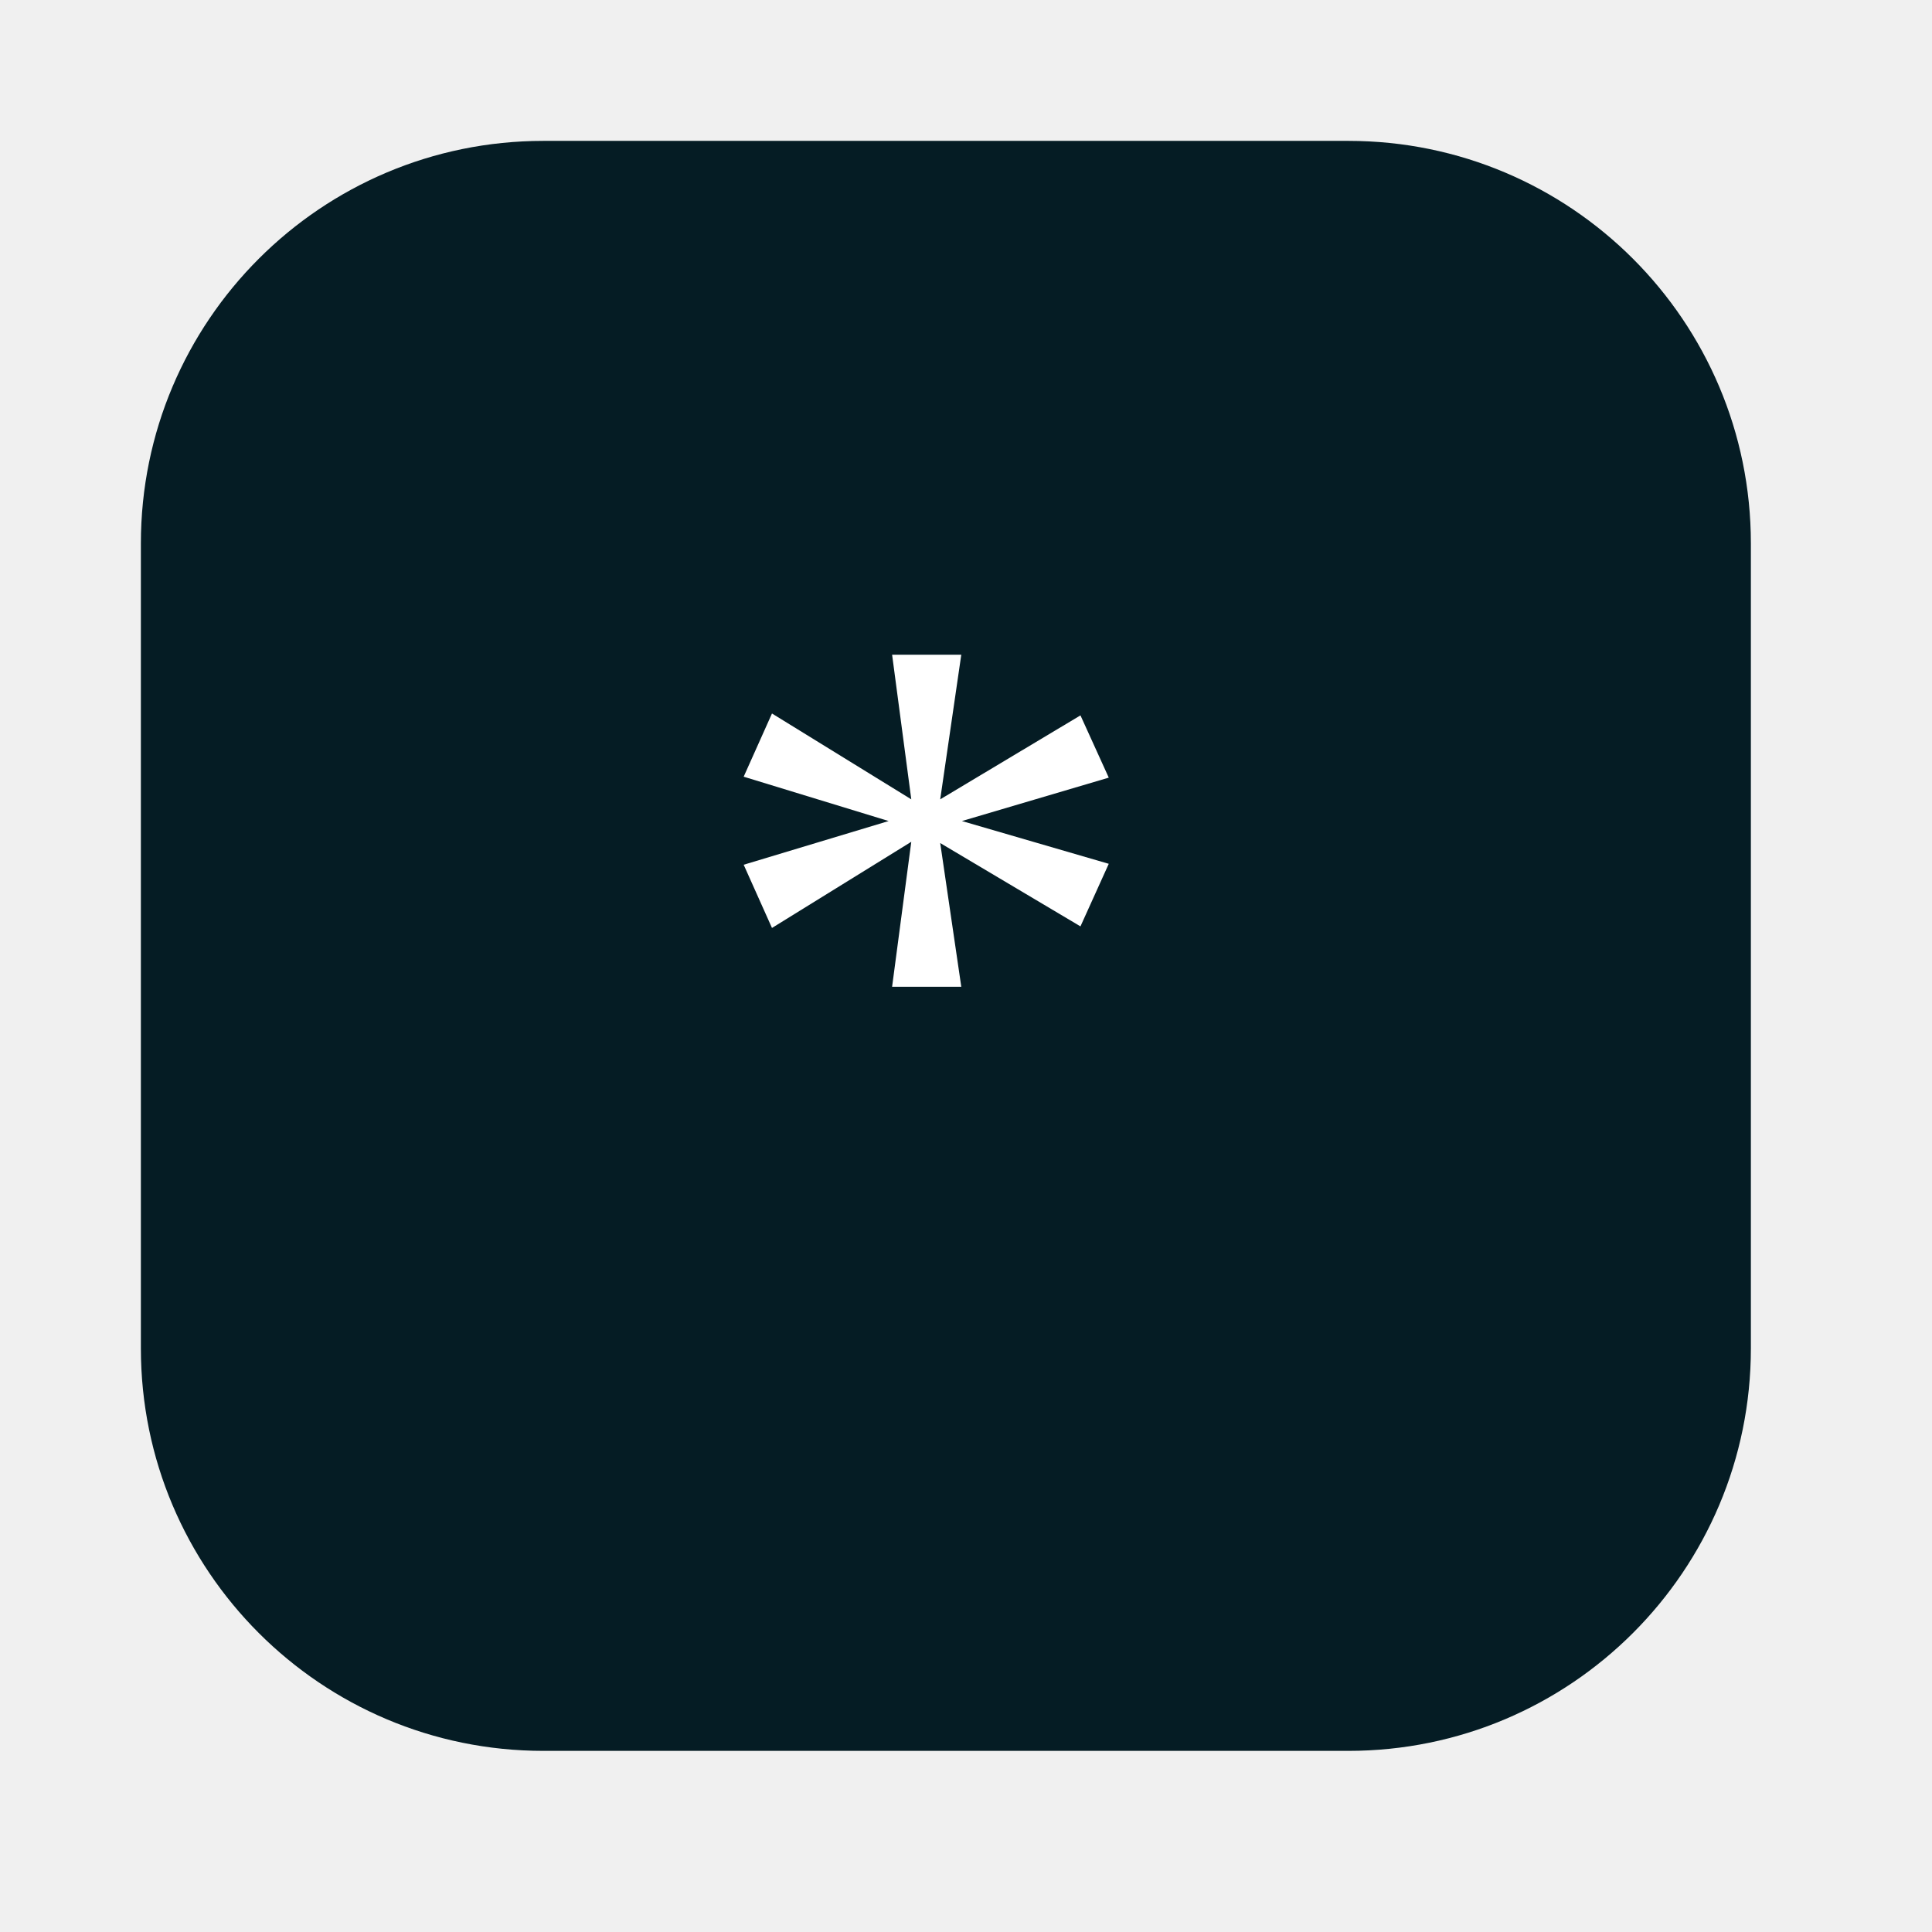
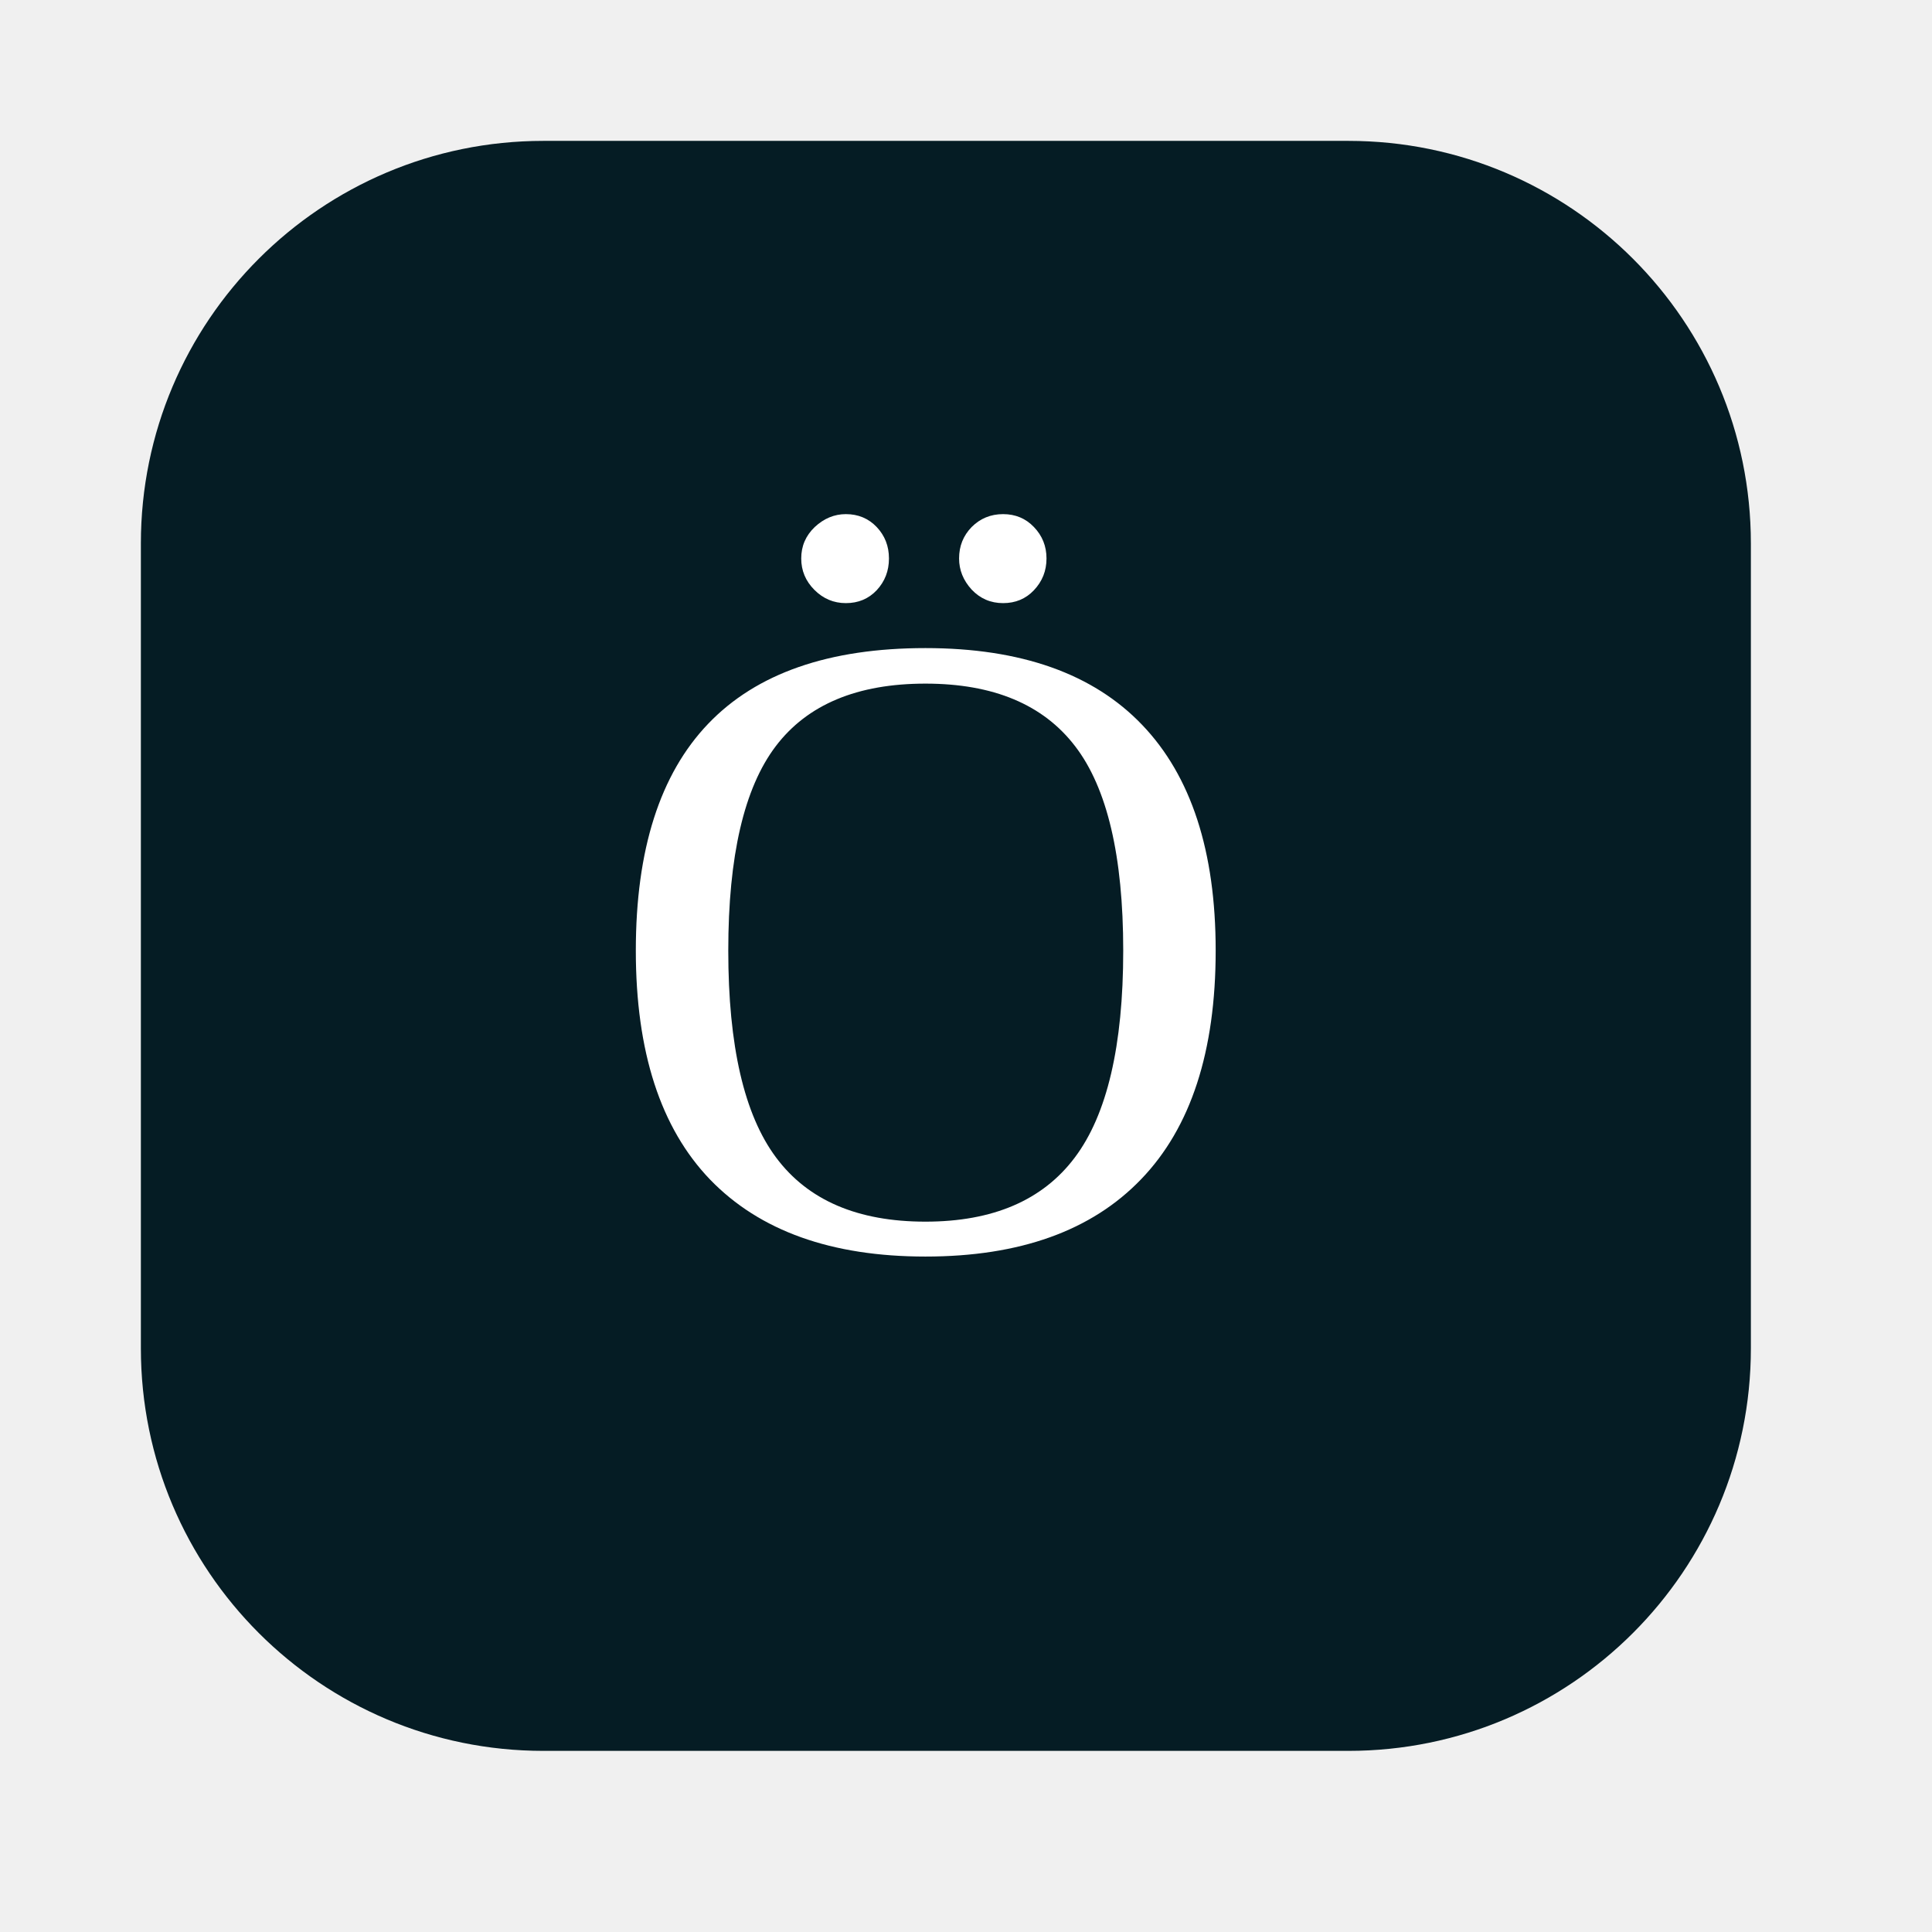
<svg xmlns="http://www.w3.org/2000/svg" version="1.1" baseProfile="full" width="96" height="96">
  <rect x="7" y="7" rx="20" ry="20" width="80" height="80" fill="#051C24" />
-   <text x="46" y="62" font-size="45" text-anchor="middle" fill="#FFFFFF">*</text>
+   <text x="46" y="62" font-size="45" text-anchor="middle" fill="#FFFFFF">Ö</text>
</svg>
